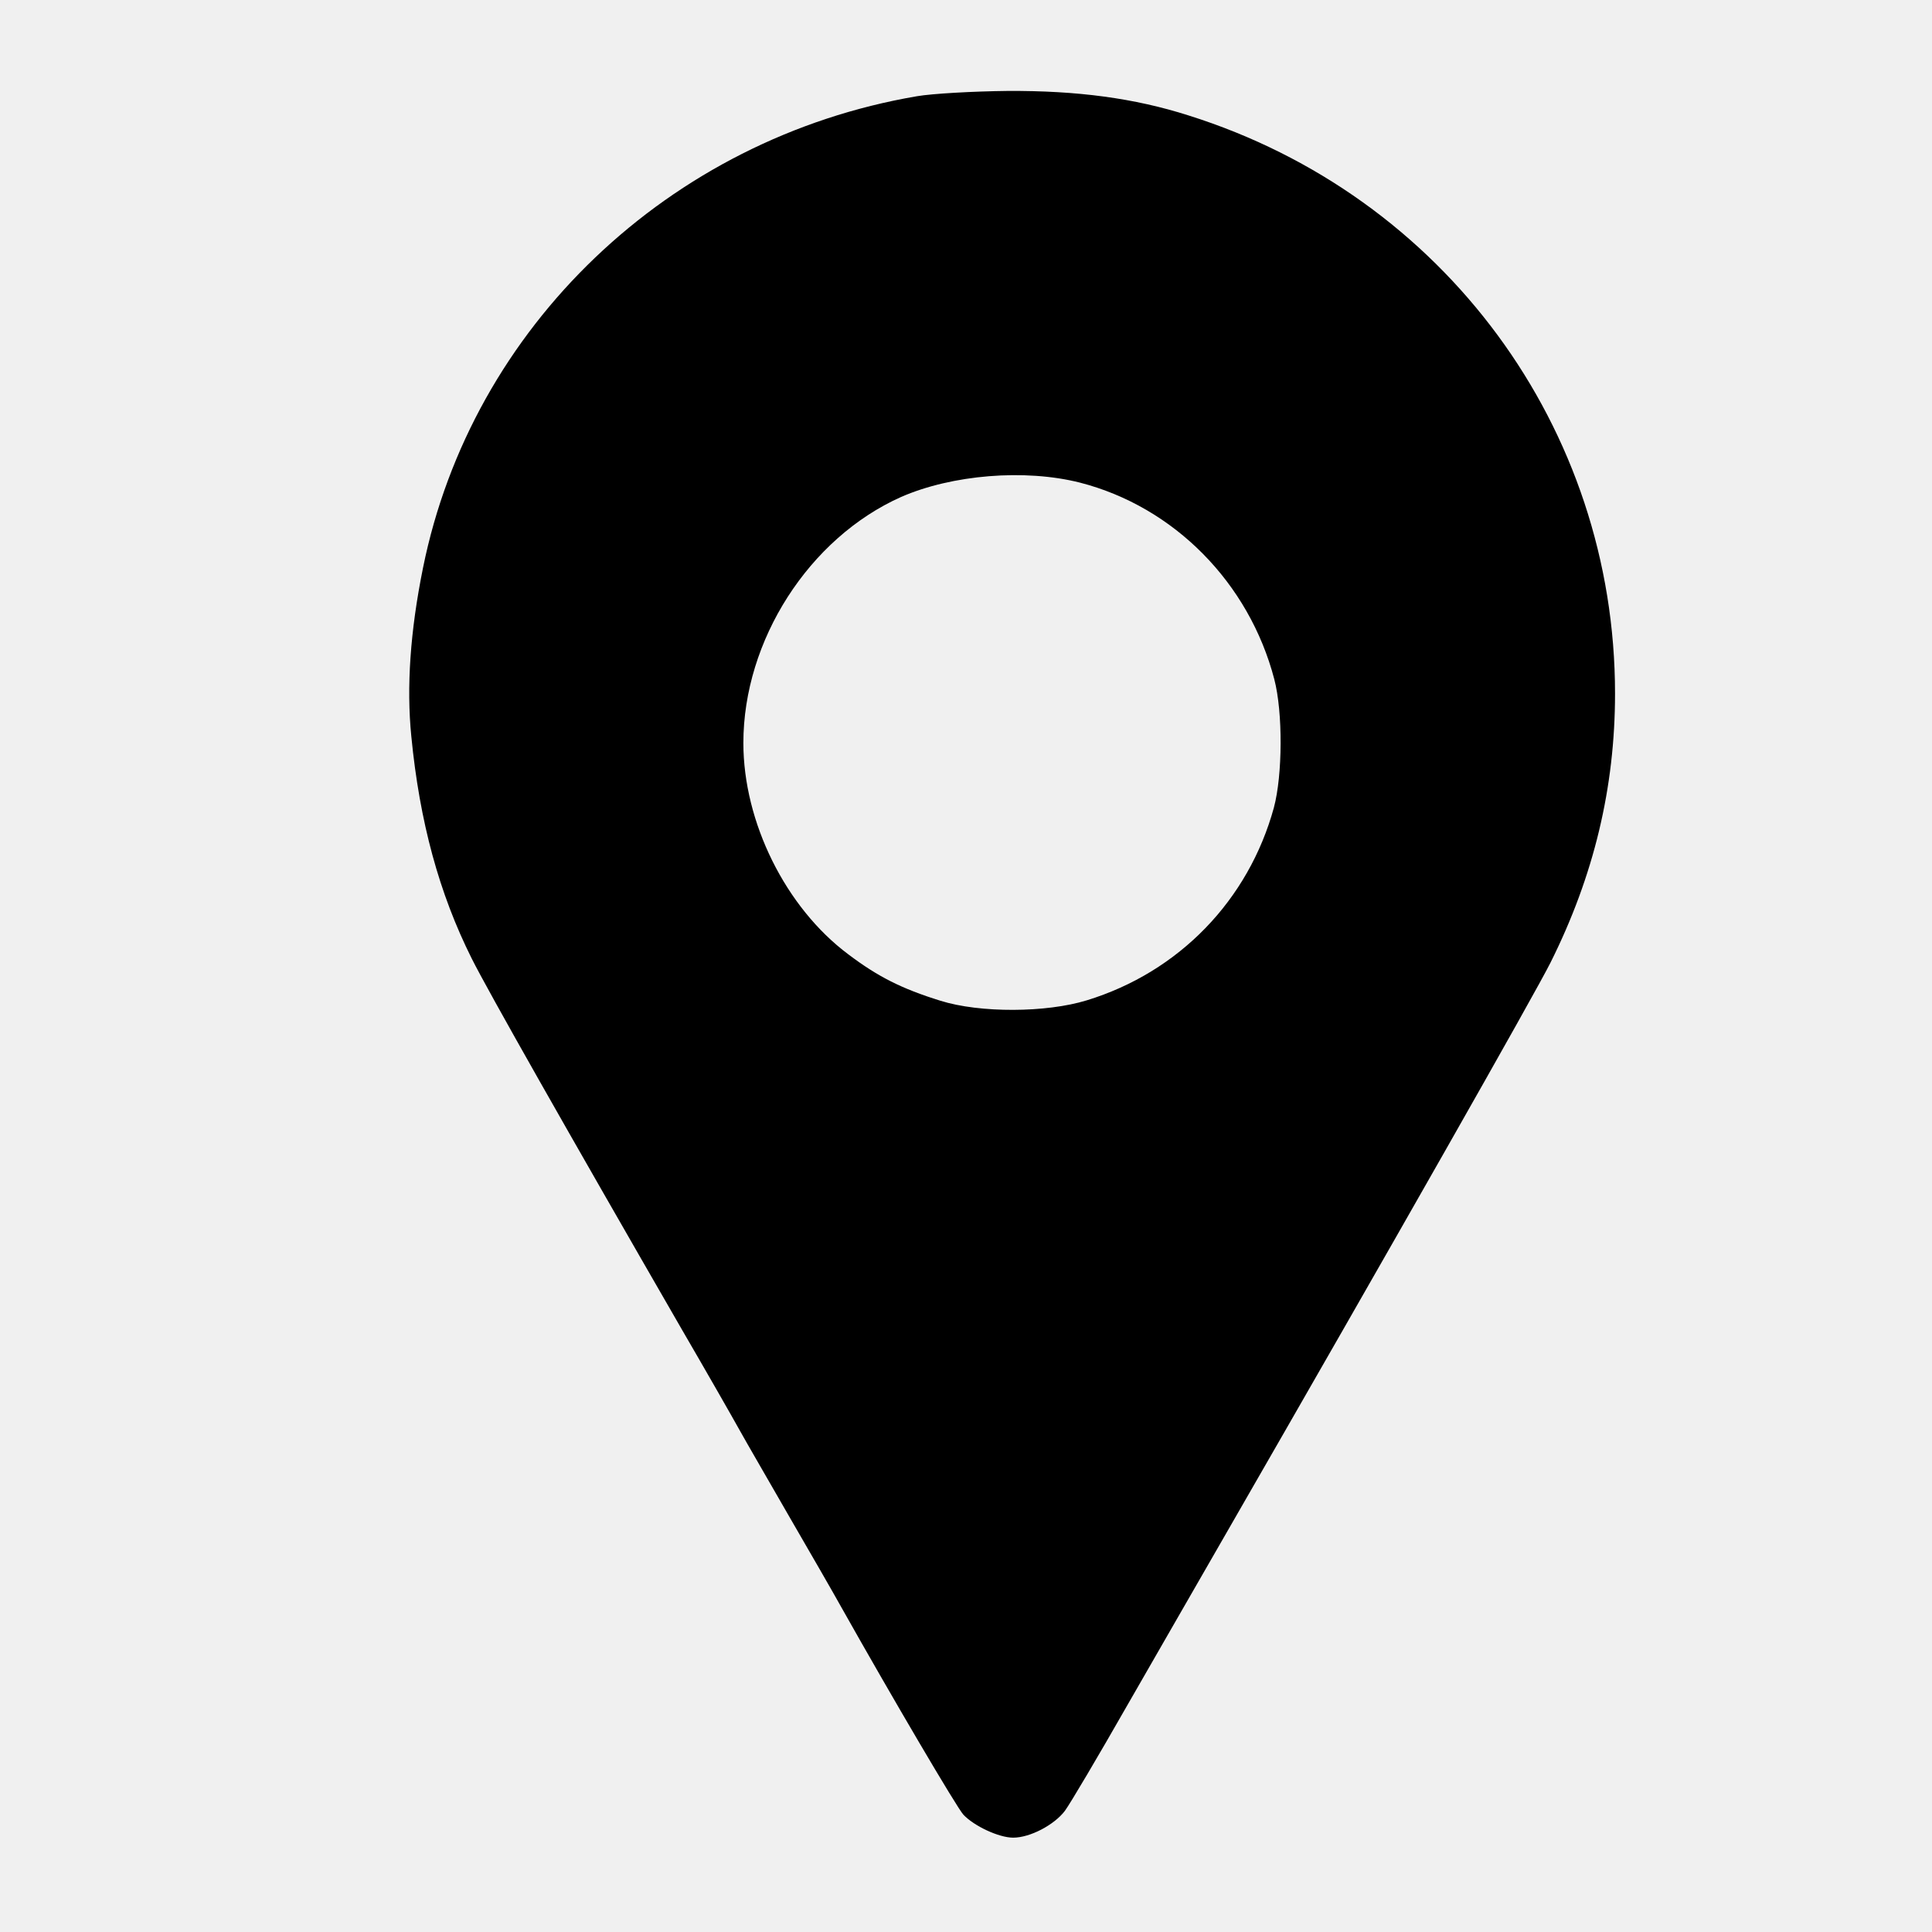
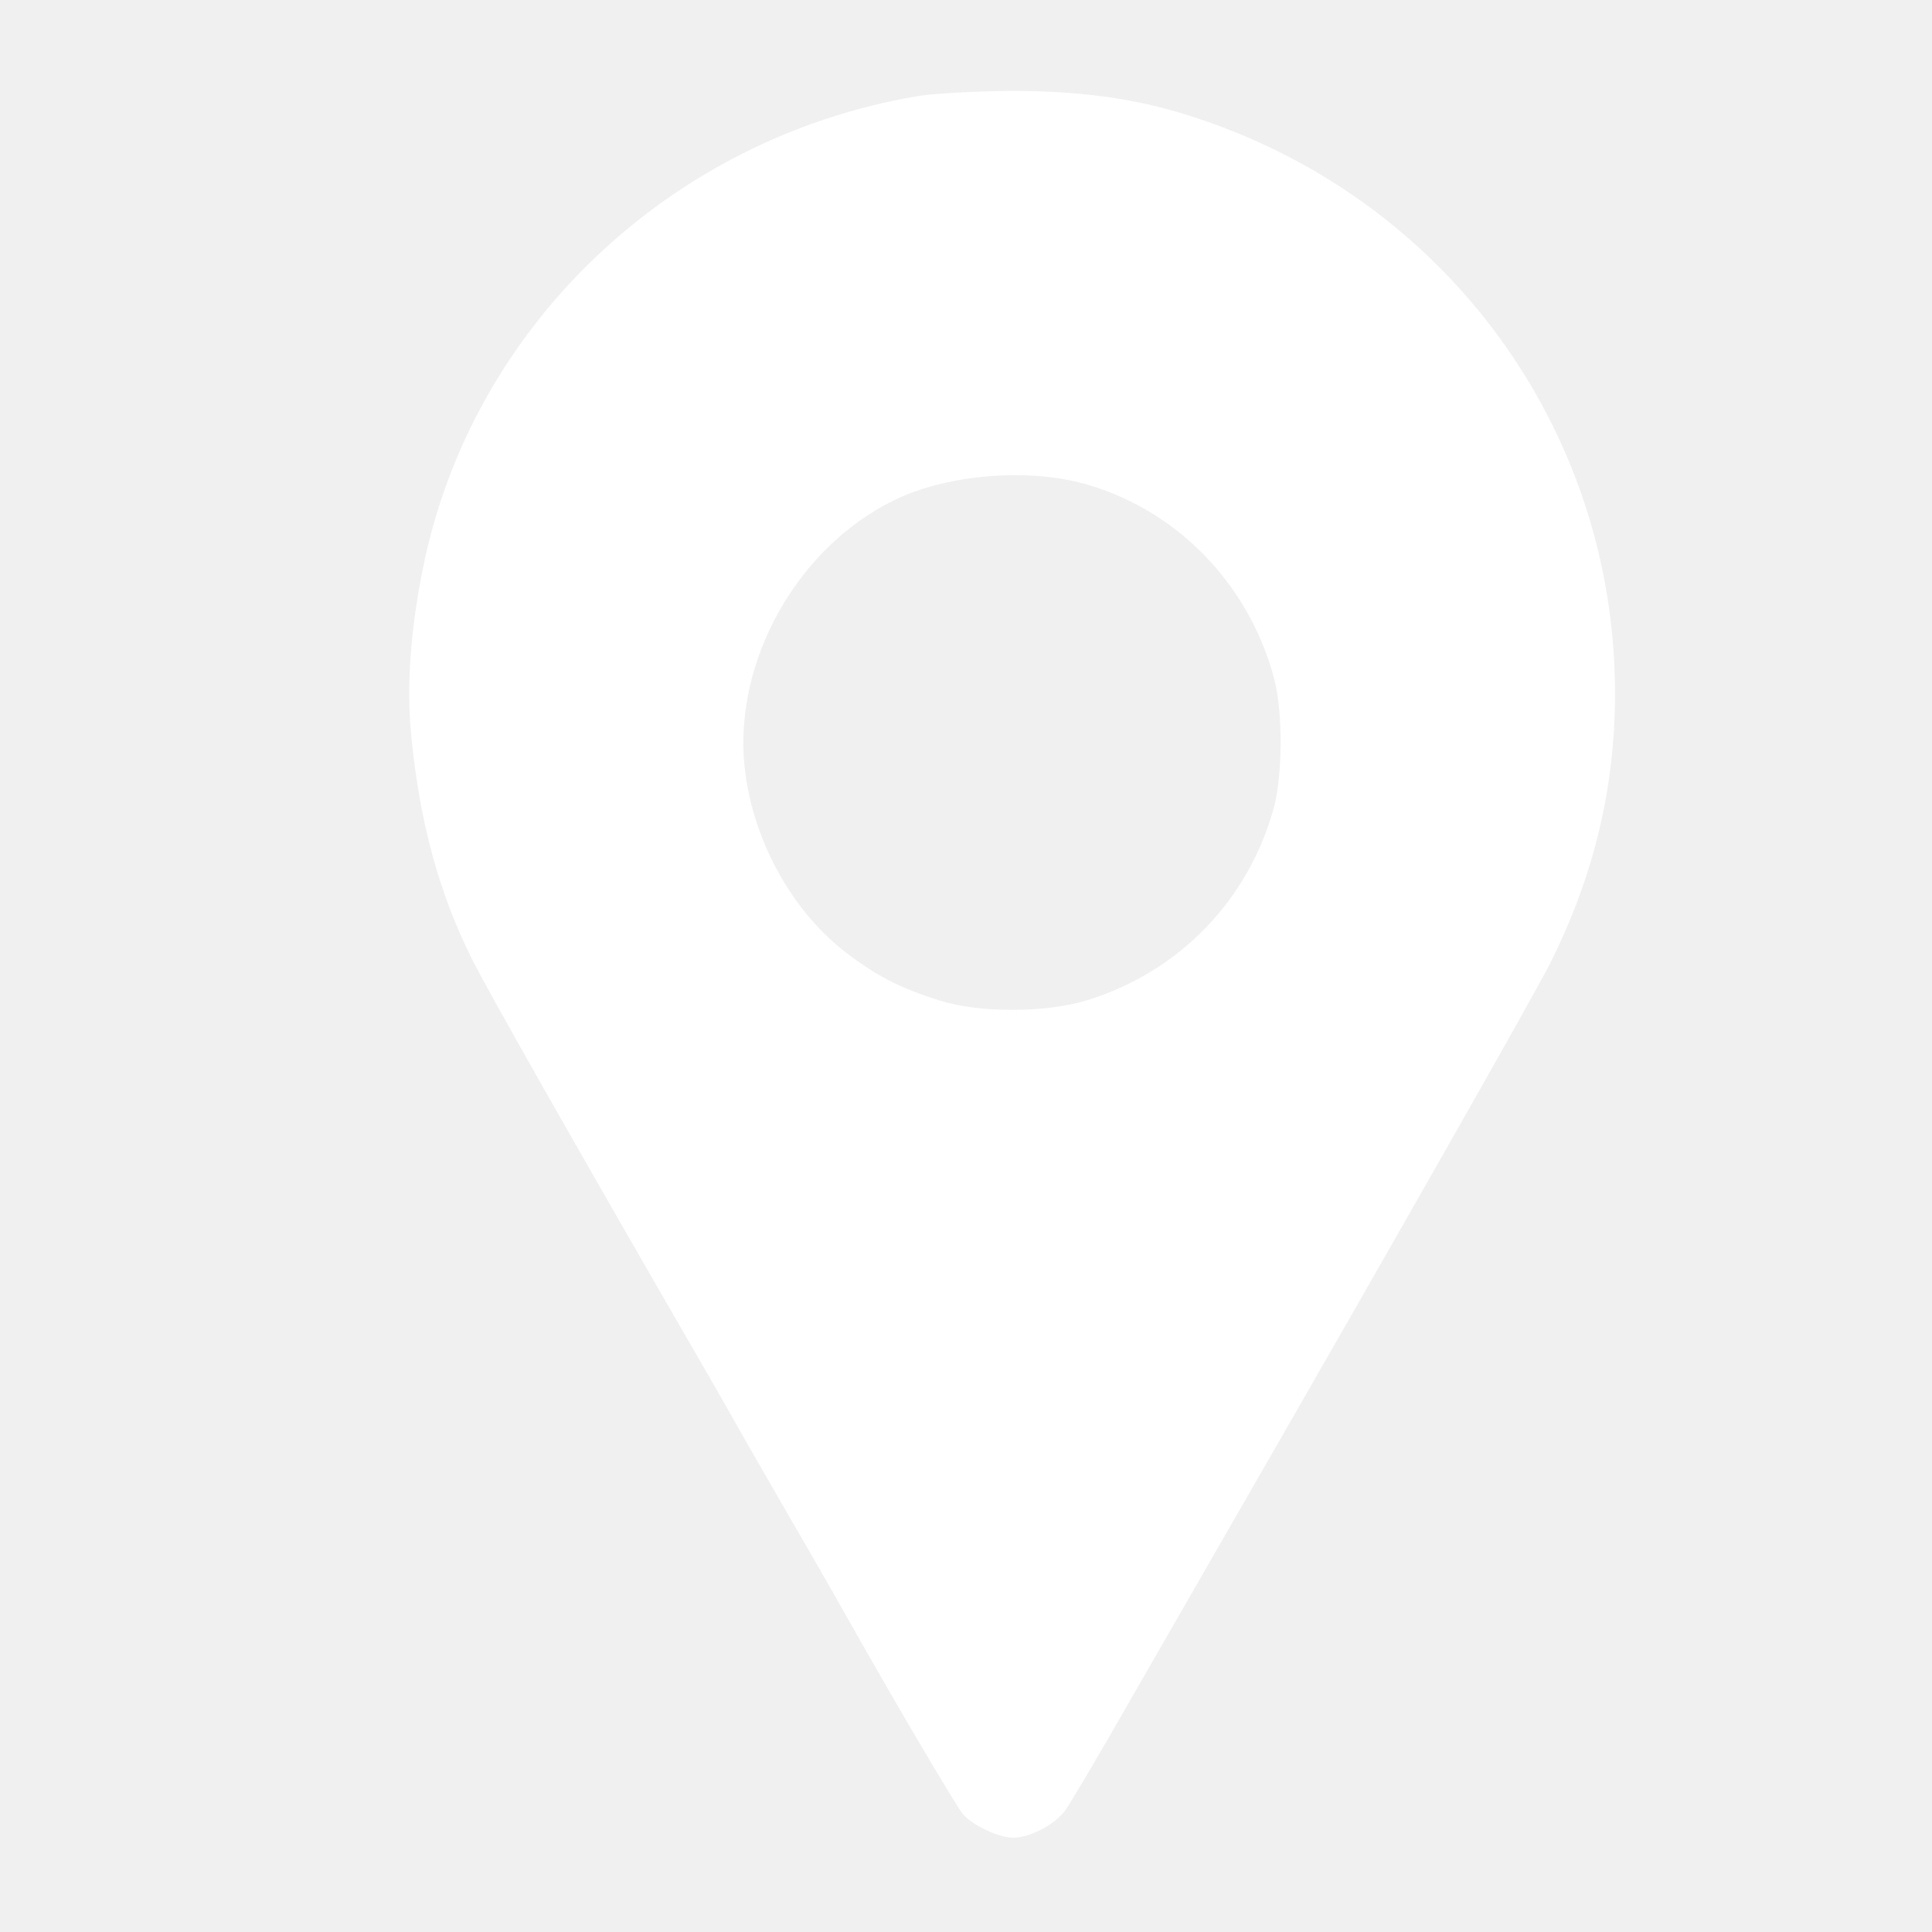
<svg xmlns="http://www.w3.org/2000/svg" version="1.0" width="512pt" height="512pt" viewBox="0 0 512 512" preserveAspectRatio="xMidYMid meet">
-   <g transform="translate(0,512) scale(0.1,-0.1)" fill="#000000" stroke="none">
+   <g transform="translate(0,512) scale(0.1,-0.1)" fill="#ffffff" stroke="none">
    <path d="M2430 4865 c-657 -112 -1180 -611 -1309 -1250 -34 -168 -44 -316 -31 -446 22 -227 74 -417 160 -589 43 -86 254 -458 558 -985 64 -110 132 -229 152 -265 20 -36 81 -141 135 -235 54 -93 115 -199 135 -235 135 -240 305 -529 323 -549 28 -30 94 -61 132 -61 45 0 109 34 137 71 14 19 88 144 165 279 78 135 191 333 253 440 452 785 828 1447 869 1529 115 230 171 464 171 713 0 703 -453 1319 -1130 1532 -144 46 -295 66 -480 65 -91 -1 -199 -7 -240 -14z m432 -1024 c249 -64 448 -265 515 -521 23 -88 22 -254 -1 -340 -67 -245 -251 -436 -496 -511 -107 -33 -283 -34 -388 -1 -103 32 -166 64 -244 123 -166 124 -278 350 -278 560 0 272 174 543 418 652 135 59 328 75 474 38z" />
  </g>
</svg>
